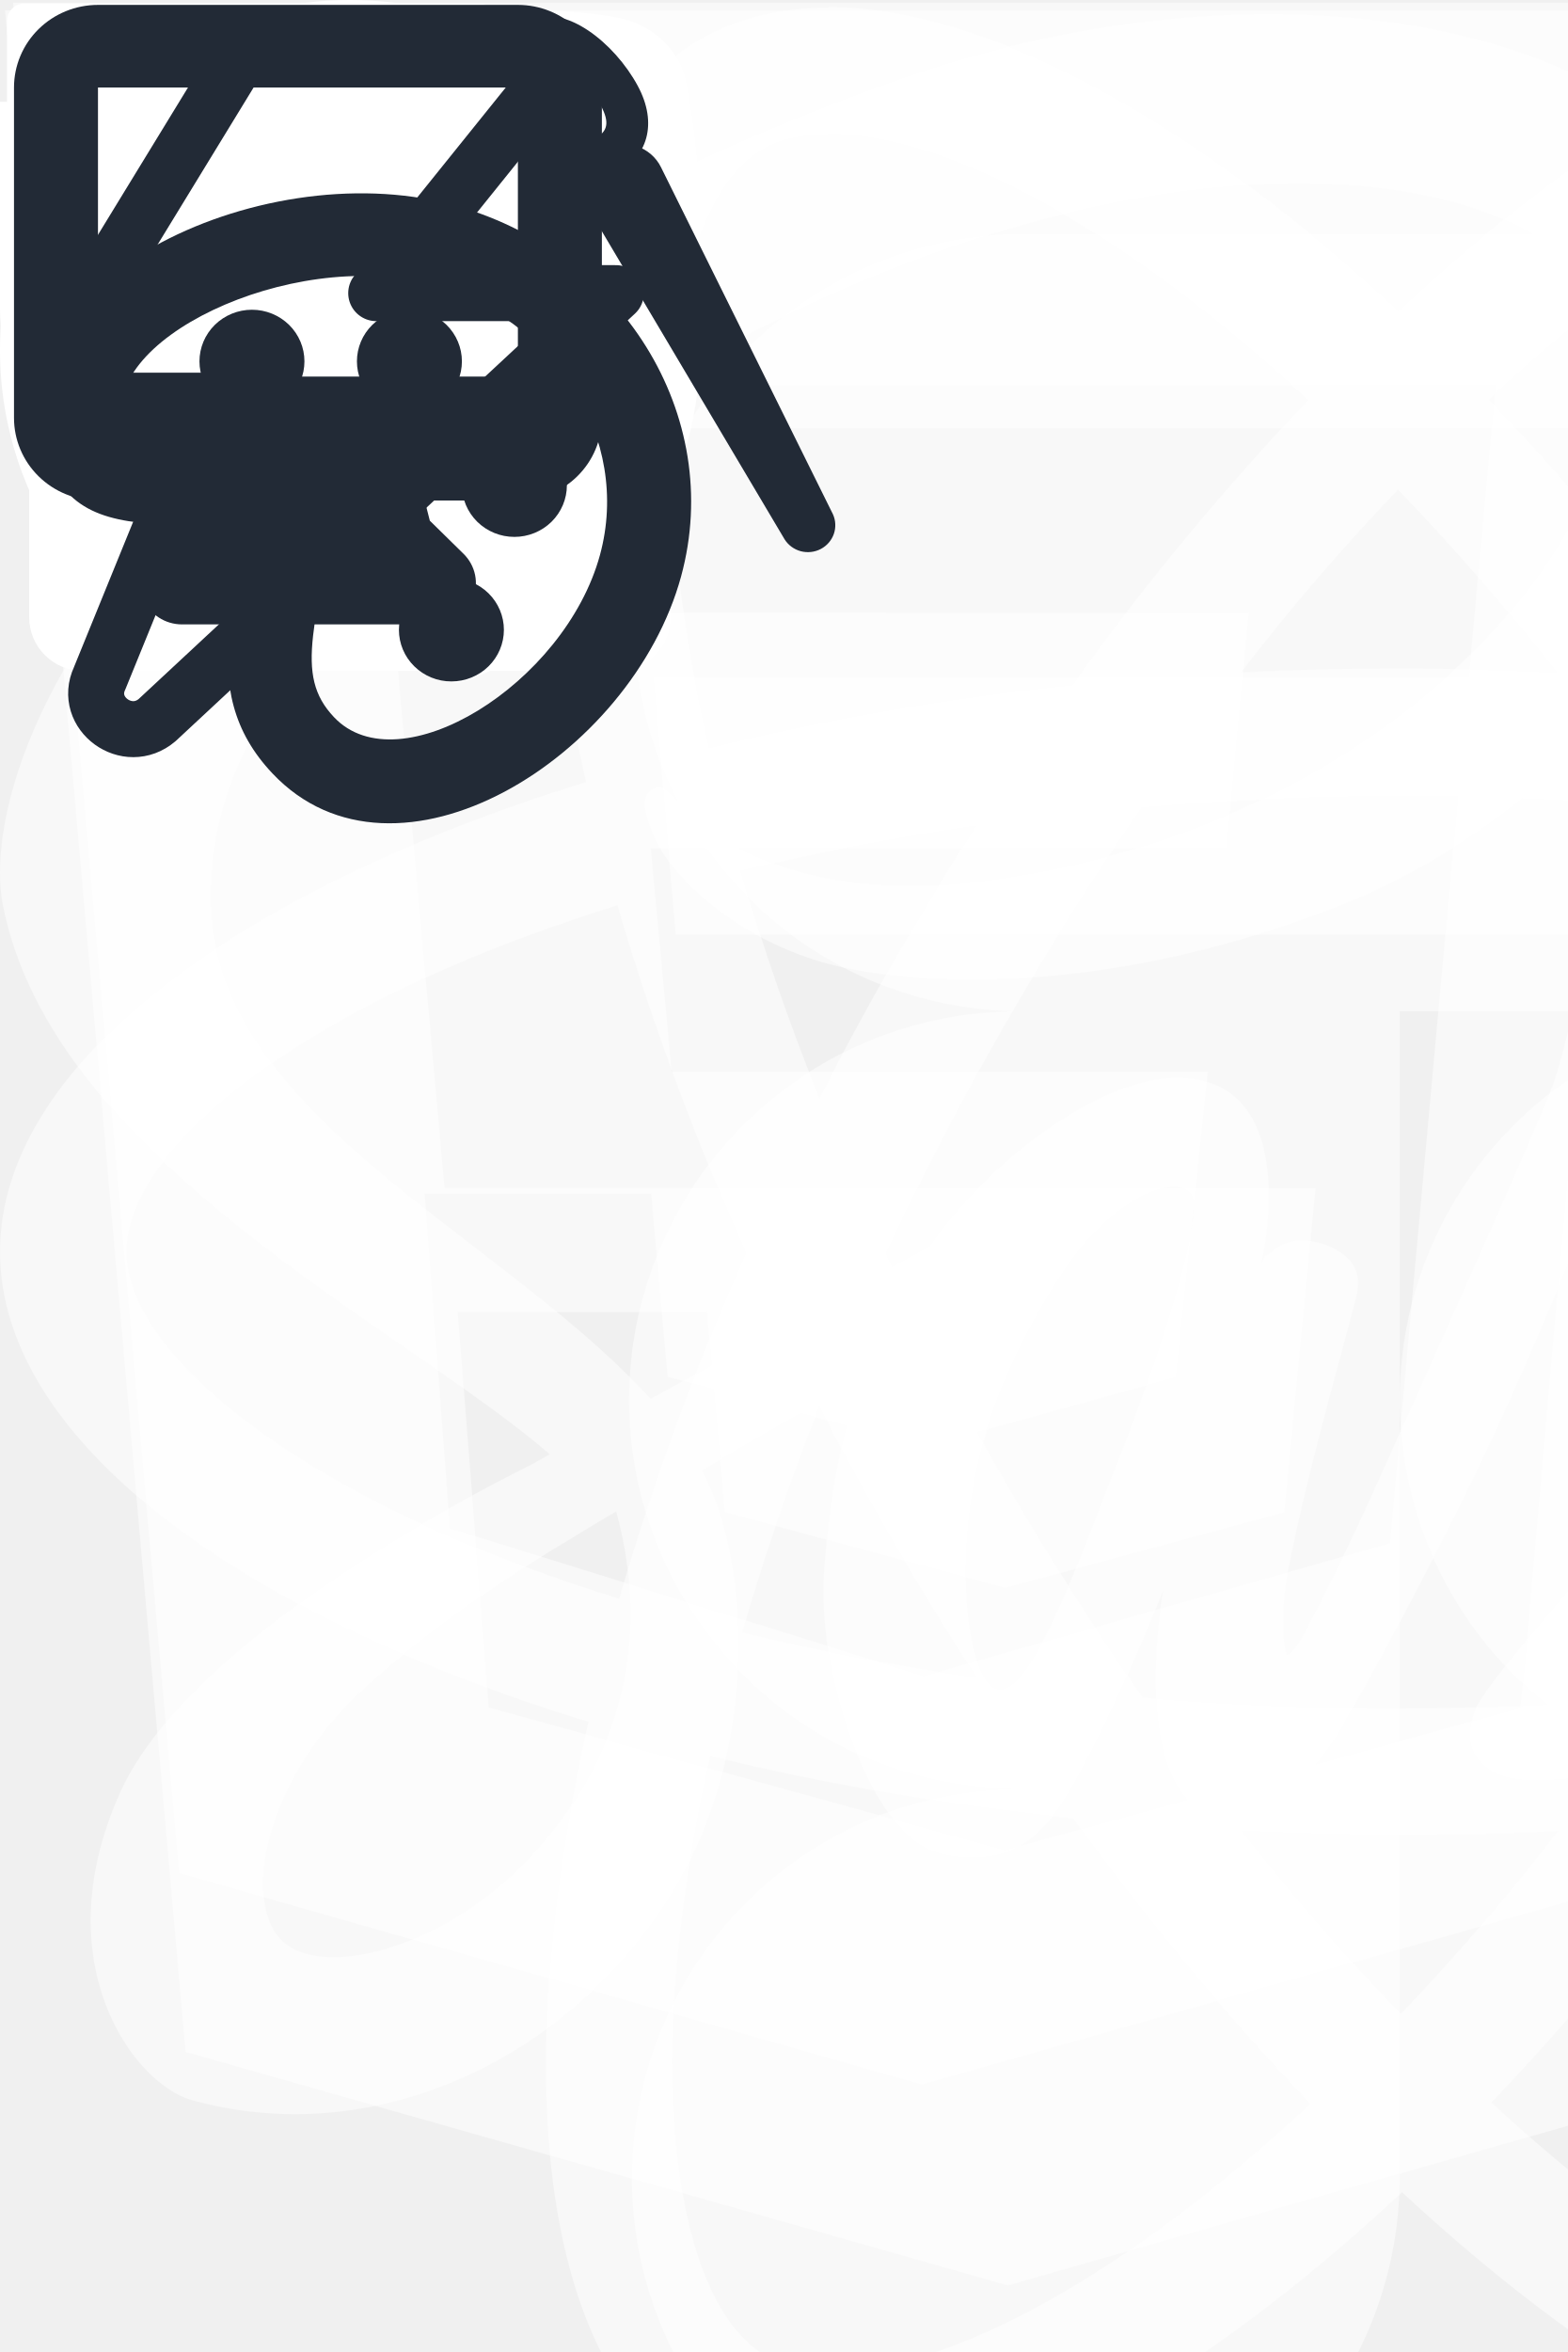
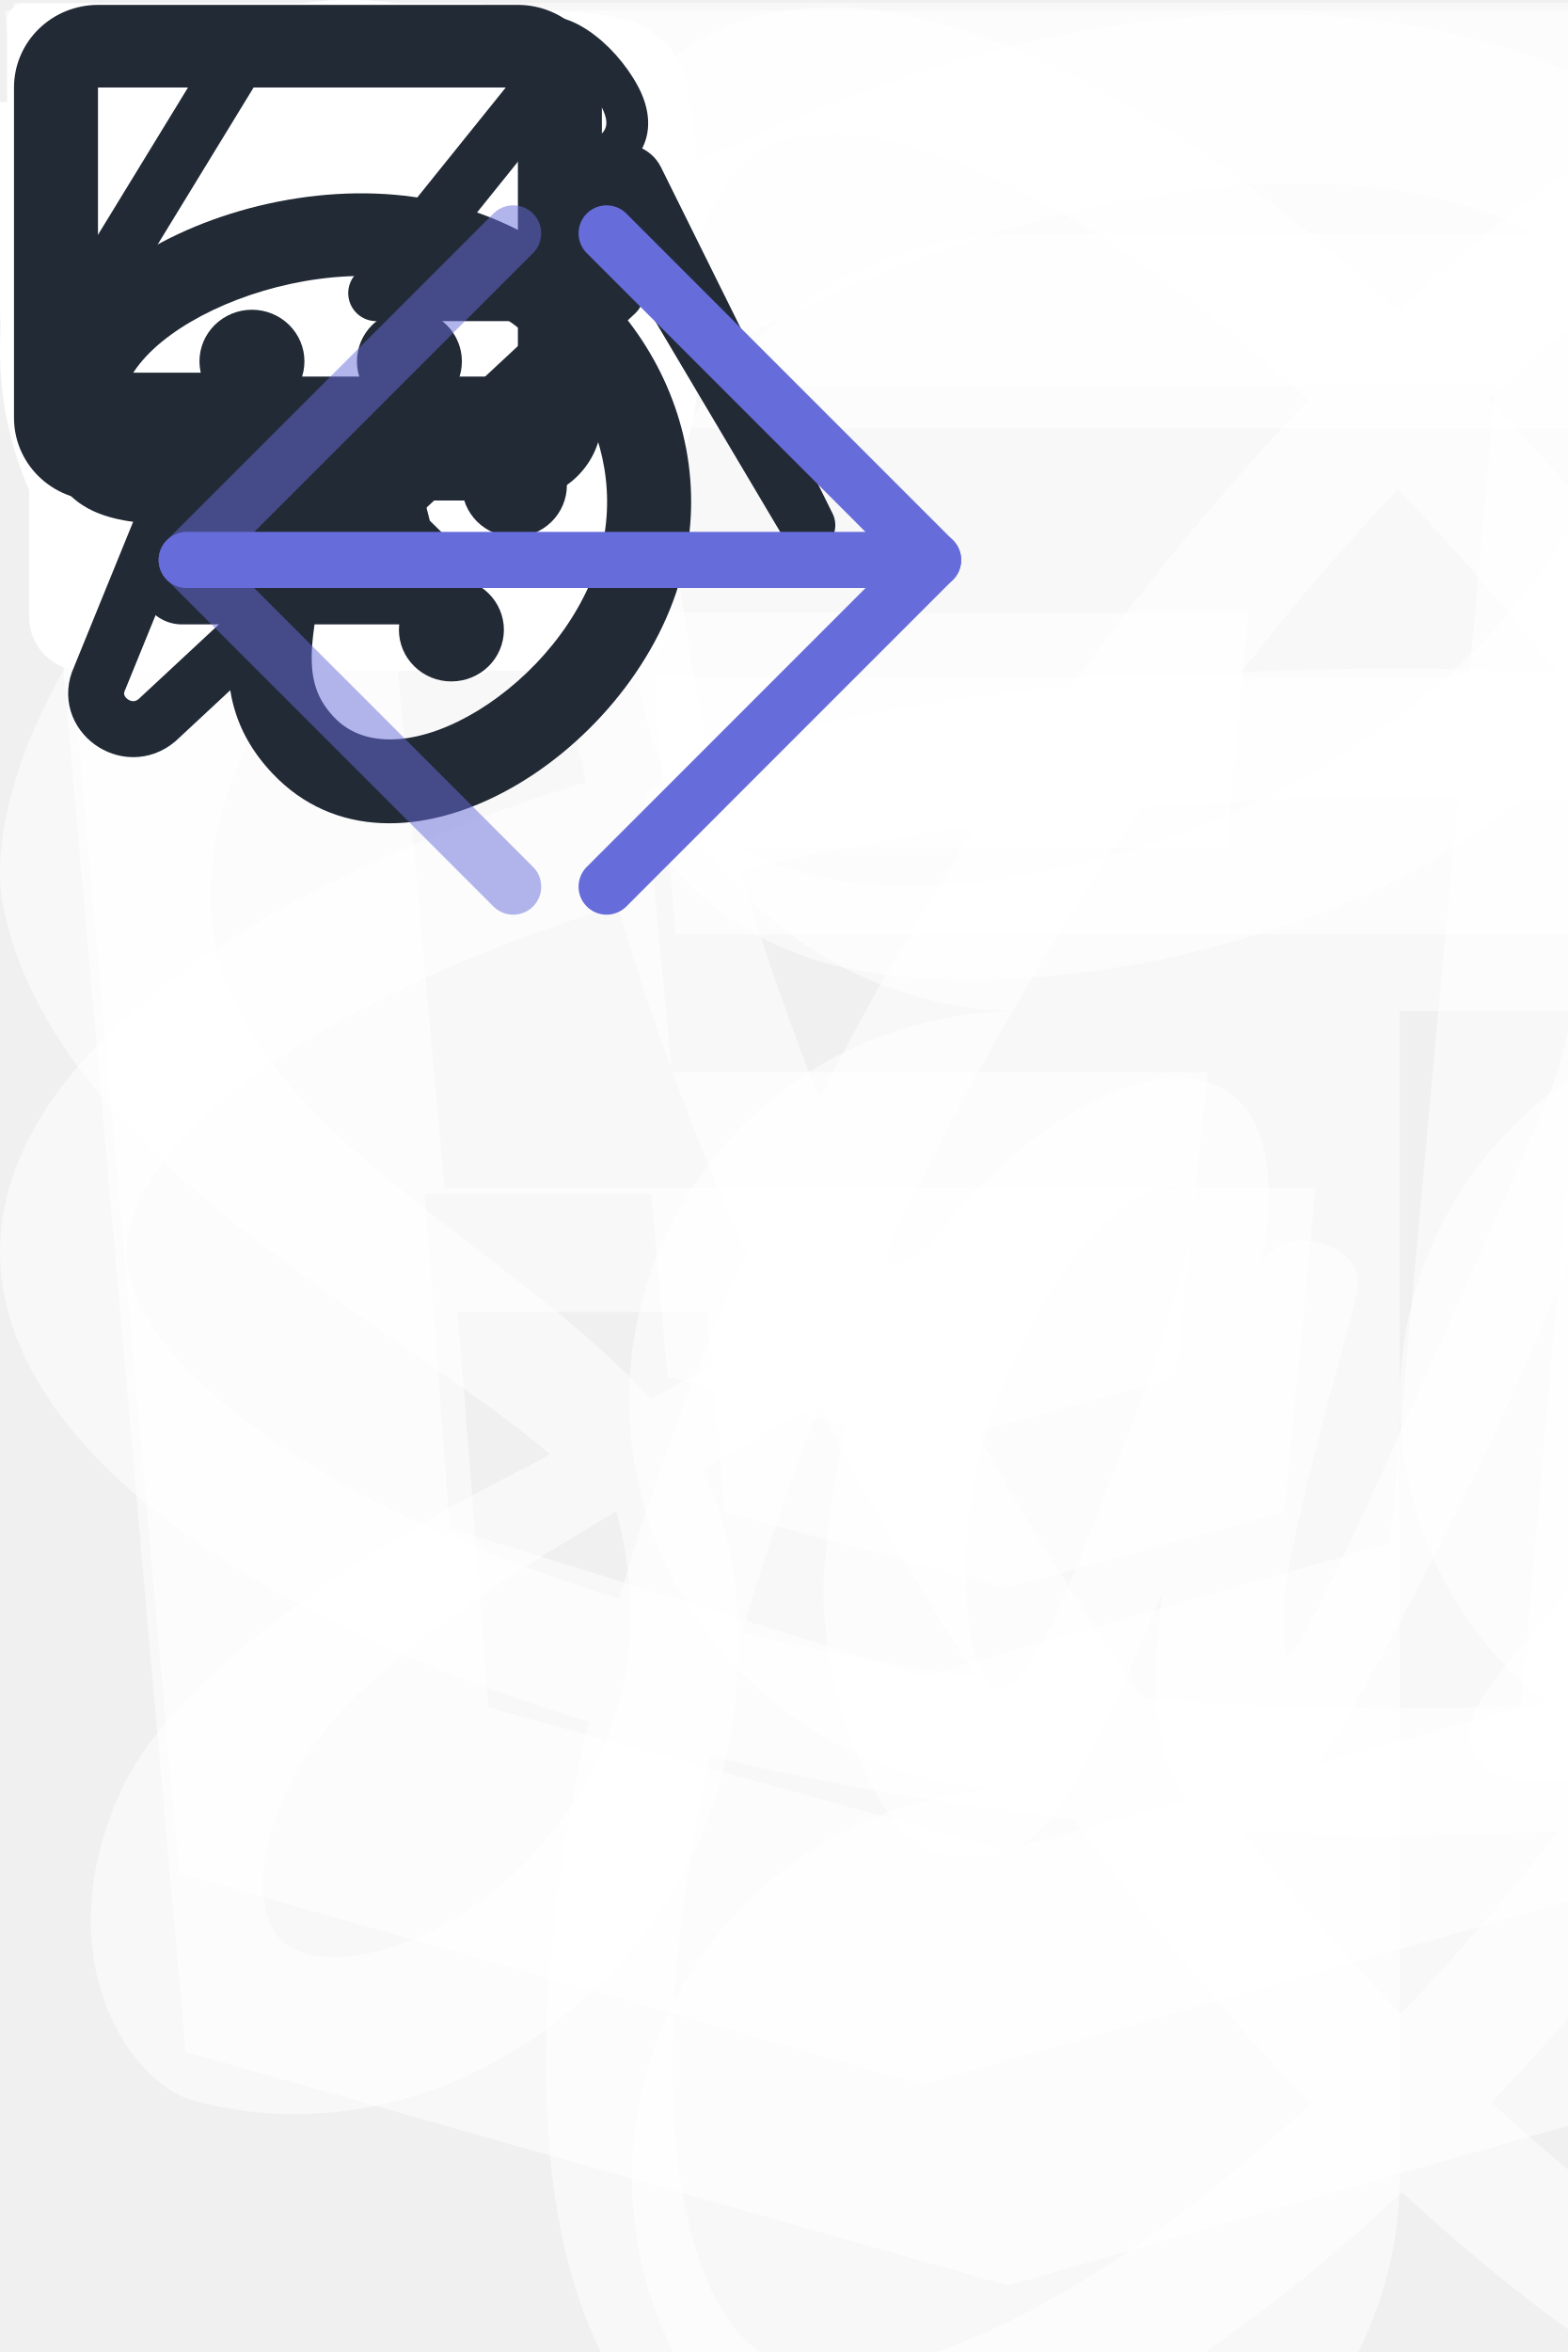
<svg xmlns="http://www.w3.org/2000/svg" width="56" height="84" viewBox="0 0 56 84" fill="none">
  <g id="figma">
    <path d="M63.883 36.117C67.493 36.008 70.918 34.498 73.433 31.907C75.948 29.316 77.354 25.847 77.354 22.235C77.354 18.624 75.948 15.155 73.433 12.564C70.918 9.973 67.493 8.463 63.883 8.354H36.117C32.507 8.463 29.082 9.973 26.567 12.564C24.052 15.155 22.646 18.624 22.646 22.235C22.646 25.847 24.052 29.316 26.567 31.907C29.082 34.498 32.507 36.008 36.117 36.117C32.476 36.18 29.005 37.67 26.453 40.268C23.9 42.865 22.47 46.361 22.47 50.002C22.47 53.644 23.9 57.139 26.453 59.737C29.005 62.334 32.476 63.825 36.117 63.888C32.493 63.976 29.049 65.478 26.517 68.072C23.986 70.666 22.569 74.147 22.569 77.771C22.569 81.395 23.986 84.876 26.517 87.47C29.049 90.064 32.493 91.566 36.117 91.654C39.799 91.652 43.329 90.188 45.933 87.584C48.536 84.98 49.999 81.449 50 77.767V36.117H63.883Z" fill="white" fill-opacity="0.5" />
    <path d="M63.883 63.883C71.551 63.883 77.767 57.668 77.767 50C77.767 42.333 71.551 36.117 63.883 36.117C56.216 36.117 50 42.333 50 50C50 57.668 56.216 63.883 63.883 63.883Z" fill="white" fill-opacity="0.5" />
  </g>
  <g id="html">
    <path d="M0.18 0.375L6.625 73.285L36 81.625L65.258 73.285L71.83 0.375H0.18ZM58.285 17.67L57.817 22.279L57.651 24.184H23.334L24.135 33.383H56.859L56.537 35.756L54.467 59.408L54.301 60.99L36.039 66.029V66.059H35.922L35.893 66.068V66.059H35.883L17.465 60.98L16.352 46.859H25.248L25.883 54.008L35.883 56.713H35.922L45.883 54.018L46.996 42.435H35.893V42.426H15.883L13.656 17.67L13.49 15.297H58.441L58.285 17.67V17.67Z" fill="white" fill-opacity="0.5" />
  </g>
  <g id="css">
    <path d="M0.467 0.096H65.529L59.612 66.904L32.929 74.454L6.392 66.9L0.467 0.096ZM53.417 13.767L12.583 13.758L13.242 21.879L44.612 21.887L43.825 30.304H23.25L23.996 38.275H43.15L42.017 49.191L33 51.683L23.846 49.171L23.258 42.633H15.175L16.075 54.579L33 59.85L49.646 55.112L53.417 13.767V13.767Z" fill="white" fill-opacity="0.5" />
  </g>
  <g id="sass">
    <path d="M47.162 57.206C47.116 57.3 47.069 57.375 47.162 57.206V57.206ZM86.087 43.613C82.944 43.613 79.844 44.331 77.025 45.722C76.103 43.863 75.15 42.238 74.994 41.019C74.806 39.597 74.603 38.753 74.822 37.066C75.041 35.378 76.025 32.988 76.009 32.816C75.994 32.644 75.791 31.784 73.775 31.769C71.759 31.753 70.025 32.159 69.822 32.691C69.465 33.661 69.188 34.659 68.994 35.675C68.634 37.503 64.966 44.034 62.887 47.441C62.2 46.113 61.622 44.941 61.497 44.003C61.309 42.581 61.106 41.738 61.325 40.05C61.544 38.363 62.528 35.972 62.512 35.8C62.497 35.628 62.294 34.769 60.281 34.753C58.269 34.738 56.531 35.144 56.328 35.675C56.125 36.206 55.906 37.456 55.5 38.659C55.094 39.863 50.203 50.738 48.925 53.566C48.269 55.003 47.706 56.159 47.3 56.941C47.237 57.066 47.191 57.144 47.159 57.206C47.206 57.128 47.237 57.05 47.237 57.081C46.894 57.753 46.691 58.128 46.691 58.128V58.144C46.425 58.644 46.128 59.097 45.987 59.097C45.894 59.097 45.691 57.784 46.034 55.988C46.769 52.206 48.503 46.331 48.487 46.128C48.472 46.019 48.816 45.003 47.347 44.456C45.925 43.941 45.409 44.8 45.284 44.8C45.159 44.8 45.066 45.113 45.066 45.113C45.066 45.113 46.644 38.488 42.034 38.488C39.159 38.488 35.159 41.644 33.194 44.503C31.959 45.175 29.287 46.628 26.475 48.175L23.241 49.956C23.162 49.878 23.1 49.8 23.022 49.722C17.428 43.753 7.103 39.534 7.541 31.519C7.697 28.597 8.712 20.925 27.397 11.613C42.709 3.988 54.95 6.081 57.059 10.738C60.091 17.378 50.512 29.738 34.612 31.519C28.55 32.191 25.366 29.847 24.569 28.972C23.741 28.05 23.616 28.003 23.303 28.175C22.787 28.456 23.116 29.269 23.303 29.753C23.772 30.988 25.725 33.175 29.053 34.269C31.975 35.222 39.081 35.753 47.672 32.425C57.325 28.706 64.841 18.347 62.634 9.675C60.391 0.863 45.778 -2.028 31.962 2.878C23.728 5.8 14.825 10.394 8.422 16.378C0.812 23.503 -0.403 29.706 0.097 32.3C1.878 41.503 14.562 47.503 19.637 51.941L18.934 52.331C16.387 53.597 6.719 58.659 4.297 64.003C1.562 70.066 4.75 74.409 6.841 75.003C13.372 76.816 20.056 73.55 23.65 68.191C27.244 62.831 26.806 55.831 25.15 52.644C25.134 52.597 25.103 52.566 25.087 52.519C26.962 51.408 28.853 50.325 30.759 49.269C30.134 50.956 29.681 52.988 29.447 55.925C29.166 59.363 30.587 63.816 32.431 65.566C33.244 66.331 34.225 66.347 34.837 66.347C36.994 66.347 37.962 64.566 39.041 62.441C40.369 59.847 41.541 56.831 41.541 56.831C41.541 56.831 40.072 64.988 44.087 64.988C45.556 64.988 47.025 63.097 47.681 62.128V62.144C47.681 62.144 47.712 62.081 47.791 61.956C47.947 61.722 48.025 61.581 48.025 61.581V61.534C48.619 60.519 49.916 58.191 51.869 54.347C54.4 49.378 56.819 43.175 56.819 43.175C57.053 44.538 57.378 45.884 57.787 47.206C58.225 48.691 59.147 50.316 59.881 51.894C59.287 52.706 58.928 53.175 58.928 53.175C58.928 53.188 58.934 53.197 58.944 53.206C58.475 53.831 57.944 54.503 57.397 55.159C55.4 57.534 53.022 60.253 52.709 61.034C52.334 61.956 52.428 62.644 53.147 63.175C53.678 63.581 54.616 63.644 55.6 63.566C57.397 63.441 58.662 63.003 59.272 62.722C60.396 62.319 61.458 61.762 62.428 61.066C64.381 59.628 65.569 57.566 65.459 54.847C65.397 53.347 64.912 51.847 64.319 50.441C64.491 50.191 64.678 49.925 64.85 49.659C66.883 46.626 68.715 43.461 70.334 40.188C70.569 41.55 70.891 42.897 71.303 44.219C71.678 45.484 72.412 46.875 73.084 48.234C70.178 50.594 68.381 53.328 67.759 55.125C66.603 58.453 67.509 59.953 69.212 60.297C69.978 60.453 71.072 60.094 71.884 59.75C73.091 59.347 74.228 58.763 75.256 58.016C77.209 56.578 79.1 54.563 78.972 51.828C78.925 50.594 78.581 49.359 78.128 48.172C80.581 47.141 83.769 46.578 87.831 47.047C96.531 48.063 98.234 53.5 97.906 55.766C97.578 58.031 95.75 59.297 95.141 59.672C94.531 60.047 94.344 60.188 94.391 60.469C94.469 60.875 94.75 60.859 95.266 60.766C95.984 60.641 99.828 58.922 100 54.719C100.25 49.406 95.141 43.563 86.094 43.609L86.087 43.613ZM19.028 66.222C16.153 69.363 12.125 70.55 10.391 69.55C8.531 68.469 9.266 63.847 12.809 60.5C14.966 58.469 17.747 56.594 19.591 55.438C20.012 55.188 20.622 54.813 21.372 54.359C21.433 54.32 21.495 54.284 21.559 54.25C21.7 54.156 21.856 54.078 22.012 53.984C23.306 58.734 22.059 62.922 19.028 66.219V66.222ZM40.022 51.941C39.022 54.394 36.916 60.644 35.631 60.316C34.537 60.034 33.866 55.269 35.412 50.581C36.194 48.222 37.85 45.409 38.834 44.316C40.412 42.55 42.147 41.988 42.553 42.691C43.1 43.613 40.647 50.409 40.022 51.941ZM57.366 60.222C56.944 60.441 56.553 60.581 56.366 60.472C56.225 60.394 56.537 60.097 56.537 60.097C56.537 60.097 58.709 57.769 59.569 56.706C60.069 56.081 60.647 55.347 61.272 54.534C61.272 54.613 61.287 54.691 61.287 54.784C61.269 57.581 58.581 59.472 57.362 60.222H57.366ZM70.741 57.175C70.428 56.956 70.475 56.222 71.522 53.941C71.928 53.05 72.866 51.55 74.491 50.113C74.675 50.656 74.775 51.225 74.787 51.8C74.772 55.316 72.256 56.628 70.741 57.175V57.175Z" fill="white" fill-opacity="0.5" />
  </g>
  <g id="react">
    <path d="M100 44.704C100 38.079 91.704 31.8 78.983 27.908C81.921 14.946 80.617 4.629 74.867 1.325C73.473 0.545 71.897 0.152 70.3 0.188V4.729C71.237 4.729 71.992 4.917 72.625 5.263C75.396 6.854 76.6 12.904 75.662 20.692C75.438 22.608 75.071 24.625 74.621 26.683C70.361 25.657 66.037 24.915 61.679 24.463C59.083 20.881 56.25 17.476 53.2 14.271C59.846 8.096 66.083 4.713 70.325 4.713V0.167C64.717 0.167 57.379 4.163 49.958 11.092C42.542 4.208 35.2 0.25 29.596 0.25V4.792C33.817 4.792 40.075 8.158 46.721 14.292C43.867 17.292 41.013 20.692 38.3 24.463C33.933 24.91 29.602 25.659 25.337 26.704C24.867 24.667 24.521 22.692 24.275 20.796C23.317 13.004 24.5 6.954 27.254 5.346C27.863 4.979 28.658 4.813 29.596 4.813V0.271C27.887 0.271 26.333 0.638 24.992 1.408C19.262 4.713 17.979 15.004 20.933 27.929C8.254 31.846 0 38.1 0 44.704C0 51.329 8.296 57.608 21.017 61.496C18.079 74.463 19.383 84.779 25.133 88.079C26.458 88.854 28.008 89.221 29.717 89.221C35.325 89.221 42.663 85.225 50.083 78.296C57.5 85.183 64.838 89.138 70.446 89.138C72.055 89.172 73.644 88.778 75.05 87.996C80.779 84.696 82.062 74.404 79.108 61.479C91.746 57.588 100 51.308 100 44.704ZM73.458 31.108C72.667 33.833 71.749 36.519 70.708 39.158C69.005 35.845 67.134 32.62 65.104 29.496C68 29.925 70.792 30.454 73.463 31.108H73.458ZM64.125 52.817C62.538 55.567 60.904 58.179 59.212 60.604C53.097 61.143 46.946 61.15 40.829 60.625C37.321 55.613 34.252 50.307 31.658 44.767C34.248 39.213 37.304 33.889 40.792 28.85C46.906 28.31 53.055 28.302 59.171 28.825C60.862 31.25 62.517 33.842 64.104 36.575C65.654 39.242 67.062 41.95 68.346 44.683C67.048 47.45 65.64 50.163 64.125 52.817V52.817ZM70.708 50.167C71.808 52.896 72.75 55.629 73.521 58.279C70.854 58.933 68.037 59.483 65.125 59.908C67.147 56.756 69.01 53.505 70.708 50.167V50.167ZM50.042 71.917C48.146 69.958 46.25 67.779 44.375 65.392C46.208 65.475 48.083 65.538 49.979 65.538C51.896 65.538 53.792 65.496 55.646 65.392C53.812 67.779 51.917 69.958 50.042 71.917ZM34.875 59.908C32.066 59.501 29.276 58.965 26.517 58.3C27.271 55.671 28.208 52.958 29.267 50.25C30.104 51.875 30.983 53.508 31.942 55.142C32.9 56.771 33.875 58.363 34.875 59.908ZM49.938 17.492C51.833 19.45 53.729 21.629 55.604 24.017C53.771 23.933 51.896 23.871 50 23.871C48.083 23.871 46.188 23.913 44.333 24.017C46.167 21.629 48.062 19.45 49.938 17.492ZM34.854 29.5C32.833 32.646 30.969 35.89 29.271 39.221C28.201 36.565 27.262 33.857 26.458 31.108C29.125 30.475 31.942 29.925 34.854 29.5ZM16.408 55.017C9.192 51.942 4.525 47.904 4.525 44.704C4.525 41.504 9.192 37.446 16.408 34.392C18.158 33.638 20.075 32.963 22.054 32.333C23.217 36.325 24.746 40.483 26.637 44.746C24.852 48.755 23.341 52.881 22.117 57.096C20.181 56.497 18.276 55.803 16.408 55.017V55.017ZM27.375 84.142C24.604 82.558 23.4 76.5 24.337 68.717C24.562 66.8 24.929 64.779 25.379 62.721C29.371 63.7 33.733 64.454 38.321 64.946C40.917 68.528 43.75 71.933 46.8 75.138C40.154 81.313 33.917 84.696 29.675 84.696C28.875 84.705 28.085 84.516 27.375 84.146V84.142ZM75.725 68.613C76.683 76.4 75.5 82.454 72.746 84.063C72.138 84.429 71.342 84.592 70.404 84.592C66.183 84.592 59.925 81.229 53.279 75.092C56.133 72.1 58.987 68.696 61.7 64.925C66.067 64.478 70.398 63.729 74.662 62.683C75.133 64.742 75.496 66.717 75.725 68.613V68.613ZM83.571 55.017C81.821 55.771 79.904 56.446 77.925 57.075C76.679 52.839 75.148 48.692 73.342 44.663C75.217 40.425 76.721 36.288 77.862 32.313C79.883 32.942 81.796 33.638 83.592 34.392C90.808 37.467 95.475 41.504 95.475 44.704C95.454 47.904 90.787 51.963 83.571 55.017V55.017Z" fill="white" fill-opacity="0.5" />
  </g>
  <g id="basket">
    <path d="M22.917 12.5C22.918 13.872 22.648 15.231 22.122 16.498C21.595 17.765 20.823 18.915 19.849 19.882C18.884 20.846 17.738 21.61 16.477 22.131C15.216 22.651 13.864 22.919 12.5 22.917C6.747 22.917 2.083 18.253 2.083 12.5C2.08 9.829 3.106 7.259 4.948 5.326C5.92 4.3 7.091 3.483 8.39 2.926C9.688 2.368 11.087 2.082 12.5 2.083C13.864 2.082 15.216 2.349 16.477 2.869C17.738 3.39 18.884 4.154 19.849 5.118C20.823 6.085 21.595 7.235 22.122 8.502C22.648 9.769 22.918 11.128 22.917 12.5V12.5Z" stroke="white" stroke-width="2" stroke-linecap="round" stroke-linejoin="round" />
    <path d="M22.917 12.5C21.397 12.5 17.204 11.927 13.451 13.575C9.375 15.365 6.423 18.141 5.137 19.868" stroke="white" stroke-width="2" stroke-linecap="round" stroke-linejoin="round" />
    <path d="M8.594 2.841C10.224 4.345 13.781 8.177 15.104 11.979C16.427 15.782 16.917 20.458 17.219 21.789" stroke="white" stroke-width="2" stroke-linecap="round" stroke-linejoin="round" />
    <path d="M2.164 11.198C4.131 11.317 9.34 11.424 12.673 10C16.007 8.577 18.875 5.958 19.859 5.128" stroke="white" stroke-width="2" stroke-linecap="round" stroke-linejoin="round" />
    <path d="M2.865 16.465C3.782 18.687 5.438 20.525 7.552 21.669" stroke="white" stroke-width="2" stroke-linecap="round" stroke-linejoin="round" />
    <path d="M2.083 12.5C2.08 9.829 3.106 7.259 4.948 5.326" stroke="white" stroke-width="2" stroke-linecap="round" stroke-linejoin="round" />
    <path d="M12.5 2.083C11.087 2.082 9.688 2.368 8.39 2.926C7.091 3.483 5.92 4.3 4.948 5.326" stroke="white" stroke-width="2" stroke-linecap="round" stroke-linejoin="round" />
    <path d="M16.667 2.95C17.853 3.469 18.932 4.204 19.849 5.118C20.823 6.085 21.595 7.235 22.122 8.502C22.648 9.769 22.918 11.128 22.917 12.5C22.917 13.783 22.685 15.011 22.26 16.146" stroke="white" stroke-width="2" stroke-linecap="round" stroke-linejoin="round" />
    <path d="M12.5 22.917C13.864 22.919 15.216 22.651 16.477 22.131C17.738 21.61 18.884 20.846 19.849 19.882" stroke="white" stroke-width="2" stroke-linecap="round" stroke-linejoin="round" />
  </g>
  <g id="up">
    <path d="M19.336 13.705C18.188 13.705 17.11 13.22 16.134 12.427L16.369 11.309L16.377 11.264C16.593 10.076 17.26 8.078 19.335 8.078C20.082 8.078 20.798 8.375 21.326 8.903C21.854 9.431 22.151 10.147 22.151 10.894C22.149 11.64 21.852 12.355 21.325 12.882C20.797 13.409 20.081 13.705 19.335 13.706L19.336 13.705ZM19.336 5.229C16.691 5.229 14.636 6.946 13.802 9.774C12.533 7.866 11.564 5.571 11.003 3.638H8.155V11.048C8.153 11.751 7.873 12.425 7.376 12.922C6.879 13.419 6.205 13.699 5.502 13.701C4.799 13.699 4.125 13.418 3.628 12.921C3.131 12.424 2.85 11.751 2.848 11.048V3.638H0V11.048C0 14.083 2.47 16.57 5.502 16.57C8.537 16.57 11.003 14.084 11.003 11.048V9.806C11.556 10.958 12.236 12.13 13.062 13.163L11.316 21.363H14.23L15.495 15.413C16.602 16.121 17.876 16.569 19.337 16.569C22.462 16.569 25.001 14.013 25.001 10.892C25.001 7.767 22.462 5.228 19.337 5.228L19.336 5.229Z" fill="white" />
  </g>
  <g id="youtube">
    <path d="M24.479 2.778C24.338 2.273 24.062 1.816 23.681 1.455C23.29 1.083 22.81 0.817 22.288 0.682C20.331 0.167 12.494 0.167 12.494 0.167C9.227 0.129 5.96 0.293 2.713 0.656C2.19 0.801 1.711 1.073 1.319 1.448C0.933 1.819 0.654 2.276 0.508 2.777C0.158 4.664 -0.012 6.581 0 8.5C-0.012 10.418 0.157 12.333 0.508 14.223C0.651 14.722 0.929 15.177 1.316 15.545C1.702 15.912 2.183 16.178 2.713 16.319C4.695 16.833 12.494 16.833 12.494 16.833C15.765 16.871 19.036 16.707 22.288 16.344C22.81 16.209 23.29 15.943 23.681 15.571C24.067 15.203 24.341 14.746 24.478 14.248C24.838 12.361 25.012 10.444 25 8.524C25.027 6.595 24.853 4.669 24.479 2.777V2.778ZM10.002 12.067V4.934L16.523 8.501L10.002 12.067Z" fill="white" />
  </g>
  <g id="linkedin">
    <path fill-rule="evenodd" clip-rule="evenodd" d="M1.042 2.956C1.042 2.448 1.243 1.961 1.602 1.602C1.961 1.243 2.448 1.042 2.956 1.042H22.042C22.293 1.041 22.543 1.09 22.775 1.187C23.008 1.283 23.219 1.424 23.397 1.601C23.575 1.779 23.716 1.99 23.813 2.223C23.909 2.455 23.959 2.705 23.958 2.956V22.042C23.959 22.293 23.909 22.543 23.813 22.775C23.717 23.008 23.576 23.219 23.398 23.397C23.22 23.575 23.009 23.716 22.776 23.813C22.544 23.909 22.294 23.959 22.043 23.958H2.956C2.705 23.958 2.456 23.909 2.223 23.812C1.991 23.716 1.78 23.575 1.602 23.397C1.424 23.219 1.283 23.008 1.187 22.776C1.091 22.543 1.042 22.294 1.042 22.043V2.956ZM10.113 9.779H13.216V11.338C13.664 10.442 14.809 9.635 16.531 9.635C19.832 9.635 20.615 11.42 20.615 14.694V20.758H17.274V15.44C17.274 13.575 16.826 12.523 15.688 12.523C14.11 12.523 13.454 13.657 13.454 15.44V20.758H10.113V9.779ZM4.383 20.616H7.725V9.635H4.383V20.615V20.616ZM8.203 6.054C8.209 6.34 8.159 6.625 8.053 6.891C7.948 7.157 7.791 7.4 7.591 7.604C7.391 7.809 7.152 7.971 6.888 8.082C6.624 8.193 6.341 8.25 6.055 8.25C5.769 8.25 5.485 8.193 5.221 8.082C4.958 7.971 4.719 7.809 4.519 7.604C4.318 7.4 4.161 7.157 4.056 6.891C3.951 6.625 3.9 6.34 3.906 6.054C3.919 5.493 4.15 4.958 4.552 4.565C4.954 4.172 5.493 3.953 6.055 3.953C6.616 3.953 7.156 4.172 7.557 4.565C7.959 4.958 8.191 5.493 8.203 6.054Z" fill="white" />
  </g>
  <g id="git">
    <path fill-rule="evenodd" clip-rule="evenodd" d="M12.5 0C5.594 0 0 5.594 0 12.5C0 18.031 3.578 22.703 8.547 24.359C9.172 24.469 9.406 24.094 9.406 23.766C9.406 23.469 9.391 22.484 9.391 21.438C6.25 22.016 5.438 20.672 5.188 19.969C5.047 19.609 4.438 18.5 3.906 18.203C3.469 17.969 2.844 17.391 3.891 17.375C4.875 17.359 5.578 18.281 5.812 18.656C6.938 20.547 8.734 20.016 9.453 19.688C9.562 18.875 9.891 18.328 10.25 18.016C7.469 17.703 4.562 16.625 4.562 11.844C4.562 10.484 5.047 9.359 5.844 8.484C5.719 8.172 5.281 6.891 5.969 5.172C5.969 5.172 7.016 4.844 9.406 6.453C10.406 6.172 11.469 6.031 12.531 6.031C13.594 6.031 14.656 6.172 15.656 6.453C18.047 4.828 19.094 5.172 19.094 5.172C19.781 6.891 19.344 8.172 19.219 8.484C20.016 9.359 20.5 10.469 20.5 11.844C20.5 16.641 17.578 17.703 14.797 18.016C15.25 18.406 15.641 19.156 15.641 20.328C15.641 22 15.625 23.344 15.625 23.766C15.625 24.094 15.859 24.484 16.484 24.359C18.966 23.522 21.122 21.927 22.65 19.799C24.177 17.672 24.999 15.119 25 12.5C25 5.594 19.406 0 12.5 0Z" fill="white" />
  </g>
  <g id="email">
    <path d="M17.125 0.125H0.875C0.529 0.125 0.25 0.404 0.25 0.75V13.25C0.25 13.596 0.529 13.875 0.875 13.875H17.125C17.471 13.875 17.75 13.596 17.75 13.25V0.75C17.75 0.404 17.471 0.125 17.125 0.125ZM15.547 2.252L9.385 7.047C9.232 7.166 9.02 7.166 8.867 7.047L2.703 2.252C2.68 2.234 2.663 2.209 2.654 2.181C2.646 2.153 2.646 2.123 2.656 2.095C2.665 2.067 2.683 2.043 2.707 2.026C2.731 2.009 2.76 2 2.789 2H15.461C15.49 2 15.519 2.009 15.543 2.026C15.567 2.043 15.585 2.067 15.594 2.095C15.604 2.123 15.604 2.153 15.596 2.181C15.587 2.209 15.57 2.234 15.547 2.252Z" fill="white" />
  </g>
  <g id="download">
    <path d="M10 12.5L13.333 9.167M10 12.5V2.5V12.5ZM10 12.5L6.667 9.167L10 12.5Z" stroke="white" stroke-width="2" stroke-linecap="round" stroke-linejoin="round" />
    <path d="M1.667 14.167L2.184 16.238C2.274 16.598 2.482 16.918 2.775 17.147C3.068 17.376 3.429 17.5 3.801 17.5H16.199C16.571 17.5 16.932 17.376 17.225 17.147C17.518 16.918 17.726 16.598 17.816 16.238L18.333 14.167" stroke="white" stroke-width="2" stroke-linecap="round" stroke-linejoin="round" />
  </g>
  <g id="frontEnd">
    <path fill-rule="evenodd" clip-rule="evenodd" d="M0.5 3.125C0.5 2.343 0.816 1.592 1.379 1.039C1.941 0.486 2.704 0.175 3.5 0.175H18.5C19.296 0.175 20.059 0.486 20.621 1.039C21.184 1.592 21.5 2.343 21.5 3.125V14.925C21.5 15.707 21.184 16.458 20.621 17.011C20.059 17.564 19.296 17.875 18.5 17.875H15.17L15.354 18.596L16.561 19.782C16.77 19.988 16.913 20.251 16.971 20.537C17.029 20.823 16.999 21.12 16.886 21.39C16.772 21.659 16.58 21.889 16.333 22.051C16.087 22.213 15.797 22.3 15.5 22.3H6.5C6.203 22.3 5.913 22.213 5.667 22.051C5.42 21.889 5.228 21.659 5.114 21.39C5.001 21.12 4.971 20.823 5.029 20.537C5.087 20.251 5.23 19.988 5.439 19.782L6.646 18.596L6.83 17.875H3.5C2.704 17.875 1.941 17.564 1.379 17.011C0.816 16.458 0.5 15.707 0.5 14.925V3.125ZM9.156 13.45H3.5V3.125H18.5V13.45H9.156Z" fill="#222A36" />
  </g>
  <g id="UIUX">
    <path fill-rule="evenodd" clip-rule="evenodd" d="M24.33 20.585C25.896 14.839 22.188 8.903 16.096 7.298C9.217 5.484 -0.546 10.195 1.626 16.238C2.346 18.237 3.732 18.704 6.346 18.741L6.51 18.744C7.891 18.761 8.28 18.849 8.397 19.035C8.587 19.342 8.59 19.83 8.376 21.174C8.274 21.808 8.241 22.029 8.202 22.376C7.963 24.486 8.326 26.133 9.732 27.622C14.124 32.273 22.561 27.072 24.33 20.585V20.585ZM4.455 15.253C3.361 12.214 10.359 8.838 15.319 10.145C19.845 11.338 22.558 15.682 21.432 19.82C20.175 24.433 14.259 28.08 11.931 25.613C11.211 24.852 11.033 24.038 11.184 22.7C11.216 22.414 11.245 22.216 11.34 21.63C11.668 19.569 11.664 18.628 10.953 17.491C10.062 16.064 9.003 15.824 6.547 15.793L6.388 15.79C4.942 15.771 4.599 15.654 4.453 15.253H4.455Z" fill="#222A36" />
    <path d="M9 14.75C8.503 14.75 8.026 14.556 7.674 14.21C7.323 13.864 7.125 13.395 7.125 12.906C7.125 12.417 7.323 11.948 7.674 11.602C8.026 11.257 8.503 11.062 9 11.062C9.497 11.062 9.974 11.257 10.326 11.602C10.678 11.948 10.875 12.417 10.875 12.906C10.875 13.395 10.678 13.864 10.326 14.21C9.974 14.556 9.497 14.75 9 14.75V14.75Z" fill="#222A36" />
    <path d="M14.625 14.75C14.128 14.75 13.651 14.556 13.299 14.21C12.947 13.864 12.75 13.395 12.75 12.906C12.75 12.417 12.947 11.948 13.299 11.602C13.651 11.257 14.128 11.062 14.625 11.062C15.122 11.062 15.599 11.257 15.951 11.602C16.302 11.948 16.5 12.417 16.5 12.906C16.5 13.395 16.302 13.864 15.951 14.21C15.599 14.556 15.122 14.75 14.625 14.75Z" fill="#222A36" />
    <path d="M18.375 19.175C17.878 19.175 17.401 18.981 17.049 18.635C16.698 18.289 16.5 17.82 16.5 17.331C16.5 16.842 16.698 16.373 17.049 16.028C17.401 15.682 17.878 15.488 18.375 15.488C18.872 15.488 19.349 15.682 19.701 16.028C20.052 16.373 20.25 16.842 20.25 17.331C20.25 17.82 20.052 18.289 19.701 18.635C19.349 18.981 18.872 19.175 18.375 19.175Z" fill="#222A36" />
    <path d="M16.125 24.337C15.628 24.337 15.151 24.143 14.799 23.797C14.447 23.452 14.25 22.983 14.25 22.494C14.25 22.005 14.447 21.536 14.799 21.19C15.151 20.844 15.628 20.65 16.125 20.65C16.622 20.65 17.099 20.844 17.451 21.19C17.802 21.536 18 22.005 18 22.494C18 22.983 17.802 23.452 17.451 23.797C17.099 24.143 16.622 24.337 16.125 24.337V24.337Z" fill="#222A36" />
    <path d="M21.555 5.318C21.733 5.224 21.928 5.166 22.129 5.149C22.33 5.131 22.533 5.153 22.725 5.214C22.917 5.275 23.094 5.374 23.247 5.504C23.399 5.634 23.523 5.793 23.611 5.971L29.751 18.361C29.854 18.584 29.866 18.836 29.786 19.068C29.706 19.299 29.539 19.492 29.319 19.607C29.1 19.721 28.844 19.75 28.604 19.686C28.364 19.622 28.158 19.47 28.027 19.262L20.965 7.359C20.864 7.188 20.799 6.998 20.773 6.801C20.748 6.605 20.764 6.405 20.819 6.215C20.874 6.024 20.968 5.846 21.095 5.692C21.221 5.538 21.378 5.411 21.556 5.318H21.555Z" fill="#222A36" />
    <path fill-rule="evenodd" clip-rule="evenodd" d="M18.805 5.139C19.536 6.489 20.764 6.866 21.952 6.245C23.139 5.626 23.509 4.412 22.779 3.062C21.945 1.516 20.157 0.115 18.972 0.733C17.787 1.353 17.97 3.593 18.807 5.139H18.805ZM20.13 4.446C19.864 3.921 19.701 3.352 19.65 2.769C19.628 2.525 19.637 2.279 19.677 2.037L19.704 2.05C19.779 2.086 20.011 2.192 20.308 2.425C20.761 2.78 21.211 3.304 21.454 3.754C21.798 4.388 21.7 4.707 21.247 4.944C20.797 5.18 20.473 5.08 20.13 4.447V4.446Z" fill="#222A36" />
  </g>
  <g id="Branding">
    <path d="M19.105 3.429C19.756 2.619 19.142 1.458 18.06 1.458H9.665C9.196 1.458 8.763 1.694 8.529 2.075L2.176 12.469C1.675 13.288 2.305 14.309 3.311 14.309H7.598L3.56 24.223C2.976 25.476 4.554 26.623 5.614 25.716L22 10.469H13.439L19.105 3.429V3.429Z" stroke="#222A36" stroke-width="2" stroke-linecap="round" stroke-linejoin="round" />
  </g>
+   <g id="arrow-left">
+     <path d="M33.333 20H6.667" stroke="#676CDB" stroke-opacity="0.5" stroke-width="2" stroke-linecap="round" stroke-linejoin="round" />
+     <path d="M18.333 31.667L6.667 20L18.333 8.333" stroke="#676CDB" stroke-opacity="0.5" stroke-width="2" stroke-linecap="round" stroke-linejoin="round" />
+   </g>
+   <g id="arrow-right">
+     <path d="M6.667 20H33.333" stroke="#676CDB" stroke-width="2" stroke-linecap="round" stroke-linejoin="round" />
+     <path d="M21.667 8.333L33.333 20L21.667 31.667" stroke="#676CDB" stroke-width="2" stroke-linecap="round" stroke-linejoin="round" />
+   </g>
</svg>
